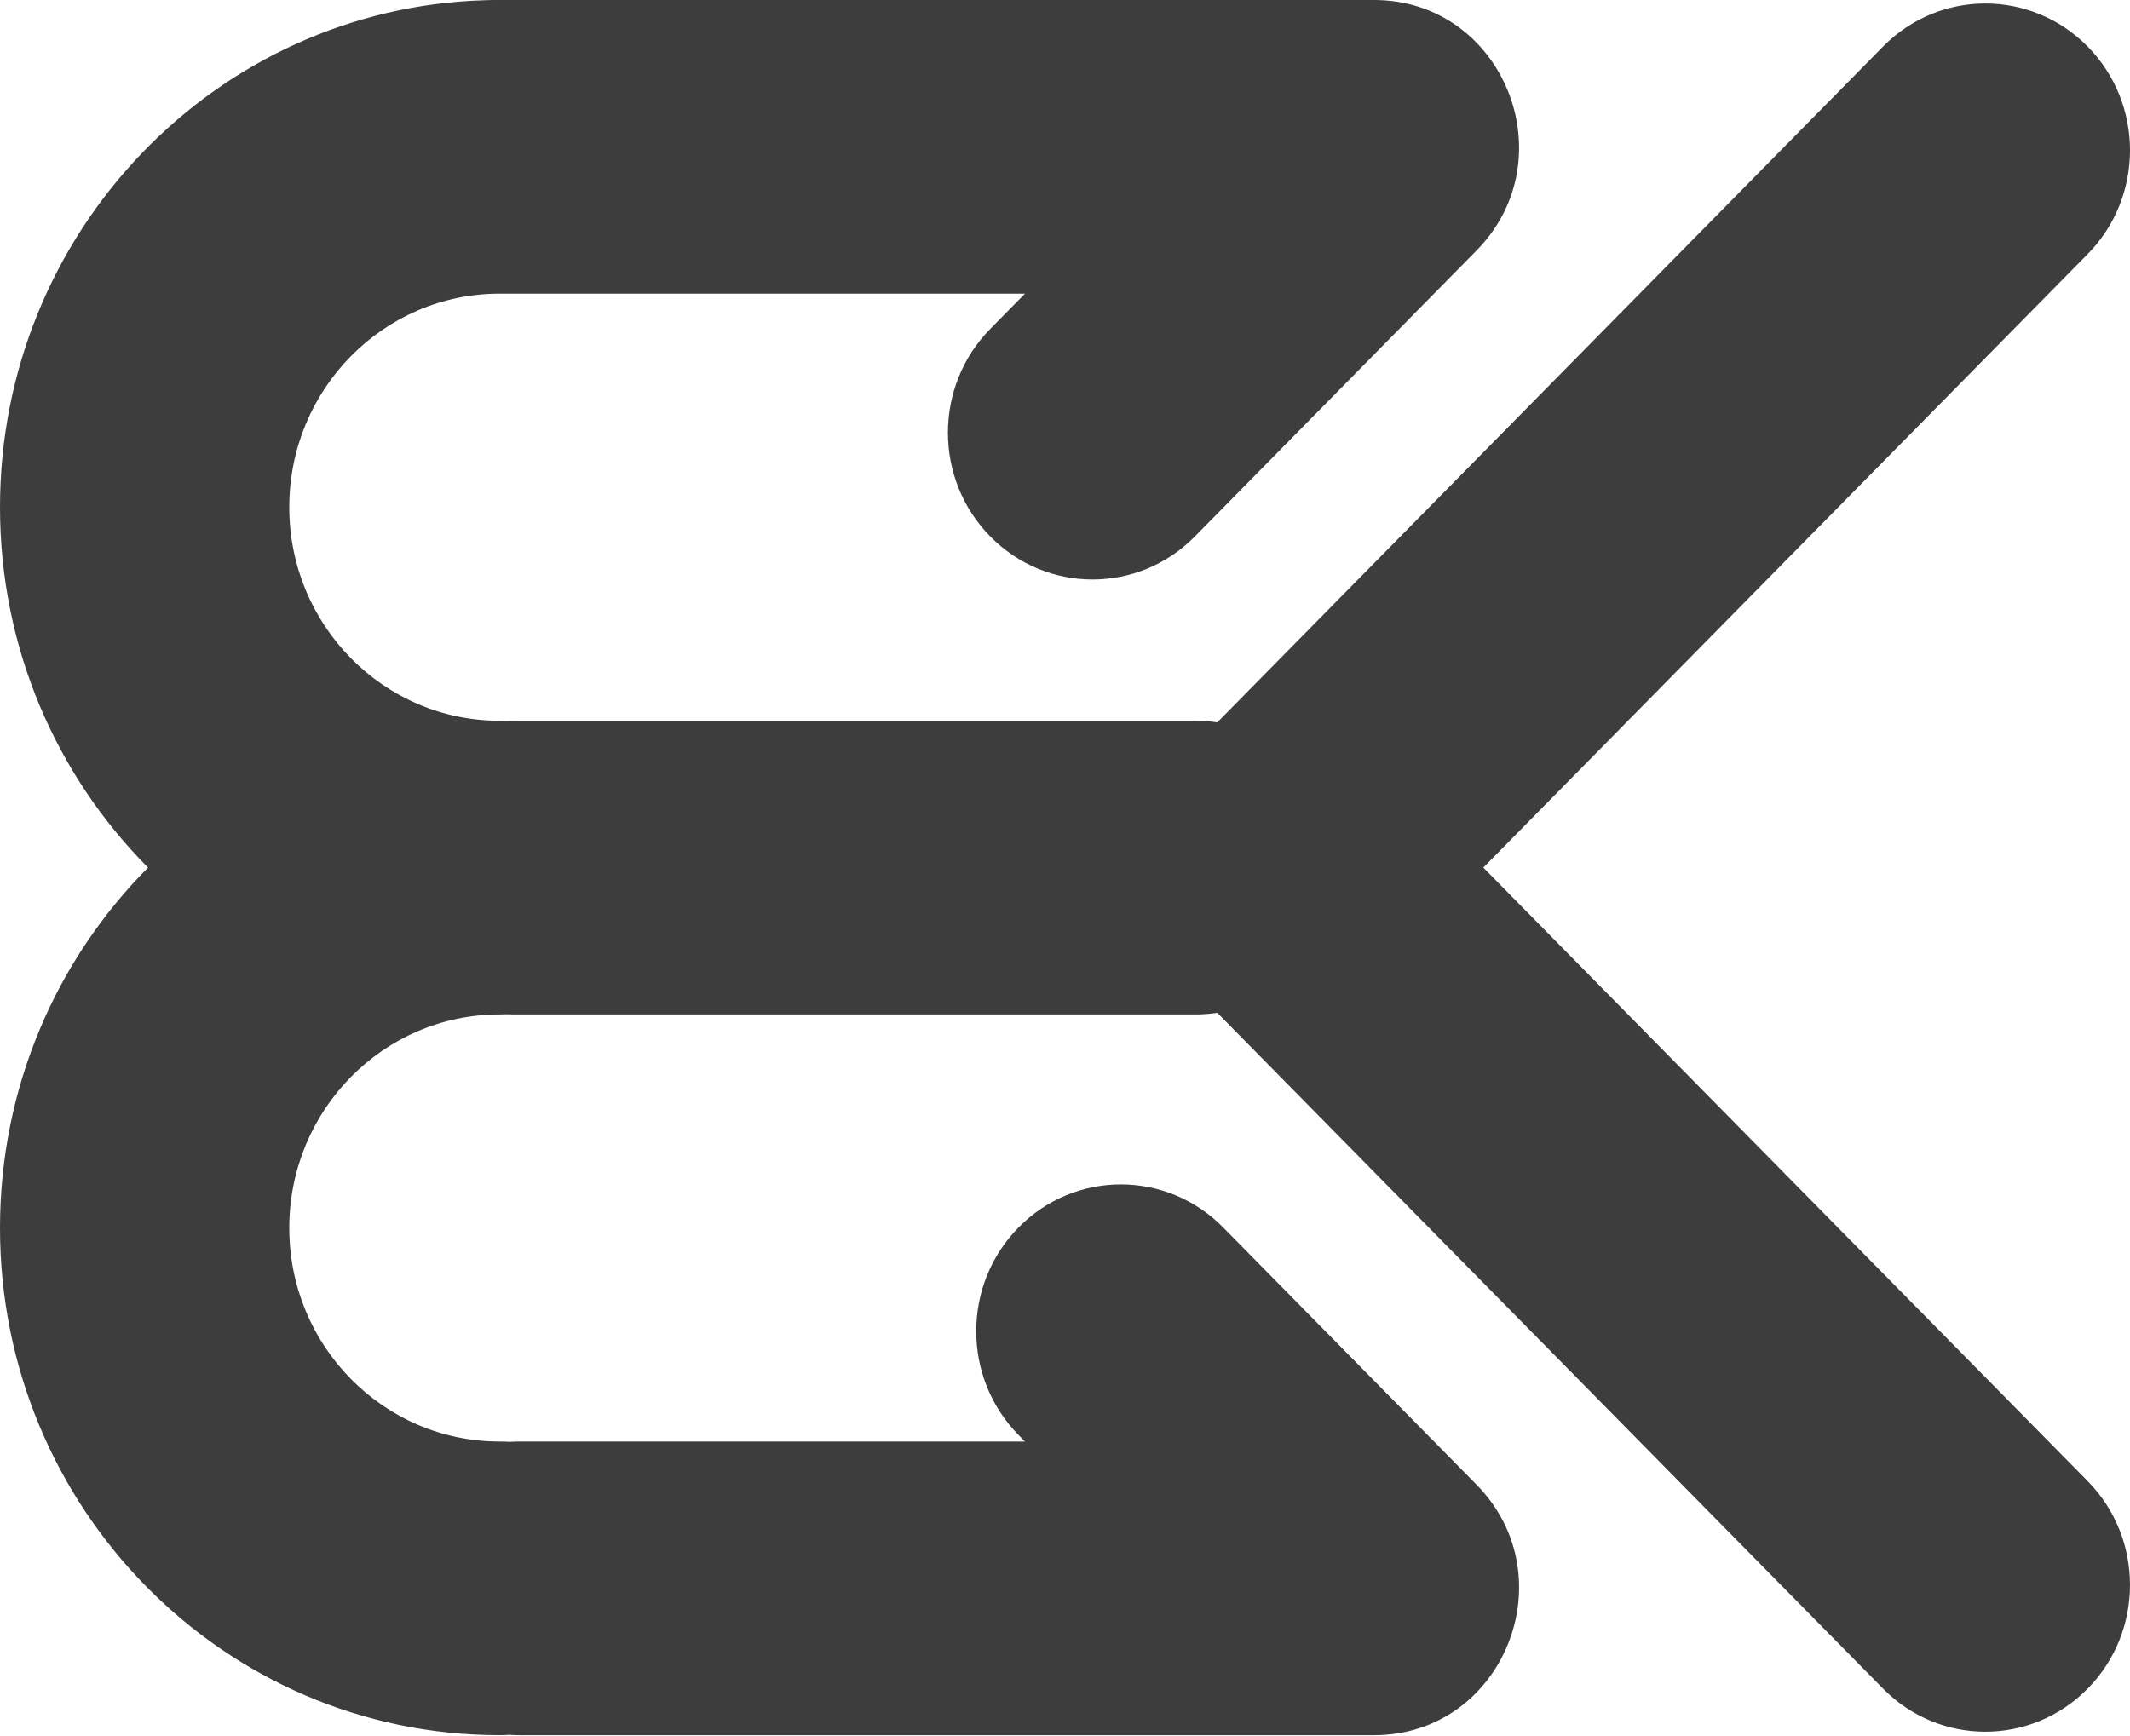
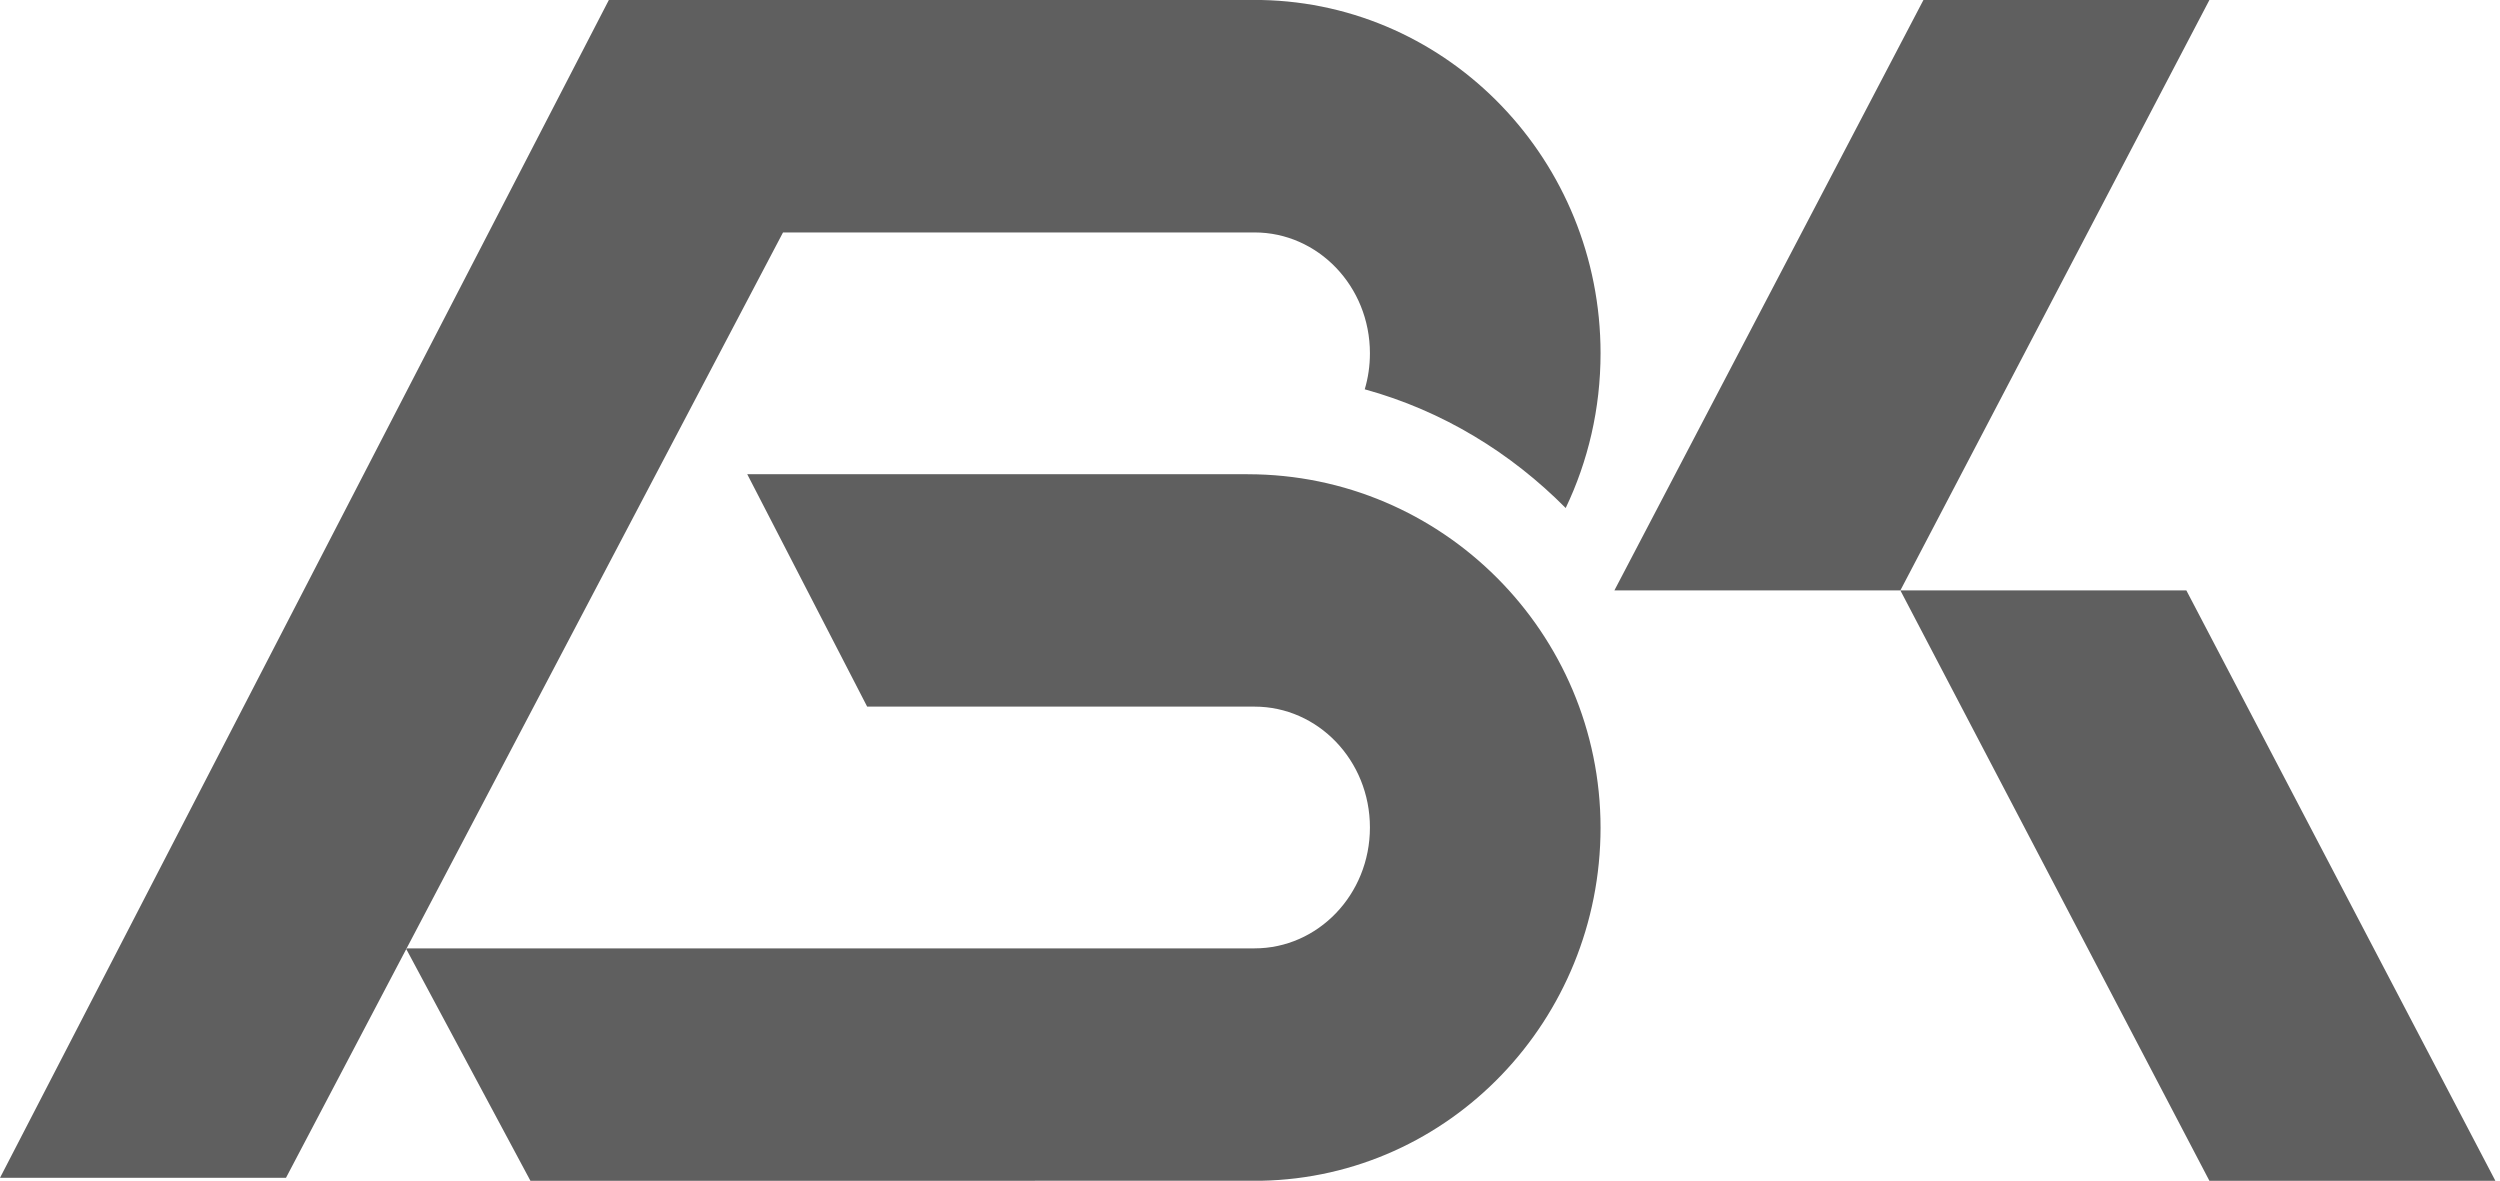
- <svg xmlns="http://www.w3.org/2000/svg" width="81px" height="66px" viewBox="0 0 81 66" version="1.1">
+ <svg xmlns="http://www.w3.org/2000/svg" width="271px" height="128px" viewBox="0 0 271 128" version="1.1">
  <defs />
  <g id="Page-1" stroke="none" stroke-width="1" fill="none" fill-rule="evenodd">
-     <path d="M56.408,33 L79.389,9.665 C81.537,7.484 81.537,3.948 79.389,1.768 C77.241,-0.413 73.758,-0.413 71.611,1.768 L46.291,27.477 C46.023,27.437 45.748,27.415 45.469,27.415 L19.5,27.415 C19.416,27.415 19.332,27.417 19.25,27.421 C19.167,27.417 19.084,27.415 19,27.415 C14.582,27.415 11,23.779 11,19.292 C11,14.806 14.582,11.169 19,11.169 L38.978,11.169 L37.659,12.509 C35.511,14.69 35.511,18.226 37.659,20.407 C39.806,22.588 43.289,22.588 45.437,20.407 L56.145,9.533 C59.611,6.016 57.157,0 52.257,0 L18.744,0 C18.643,0 18.544,0.003 18.445,0.008 C8.209,0.306 0,8.826 0,19.292 C0,24.654 2.154,29.504 5.63,33 C2.154,36.496 0,41.346 0,46.708 C0,57.363 8.507,66 19,66 C19.125,66 19.248,65.996 19.372,65.987 C19.494,65.996 19.619,66 19.744,66 L52.257,66 C57.157,66 59.611,59.984 56.145,56.467 L46.513,46.686 C44.365,44.505 40.883,44.505 38.735,46.686 C36.587,48.867 36.587,52.402 38.735,54.584 L38.978,54.831 L19.744,54.831 C19.619,54.831 19.494,54.835 19.372,54.843 C19.248,54.835 19.125,54.831 19,54.831 C14.582,54.831 11,51.194 11,46.708 C11,42.221 14.582,38.585 19,38.585 C19.084,38.585 19.167,38.583 19.25,38.579 C19.332,38.583 19.416,38.585 19.5,38.585 L45.469,38.585 C45.748,38.585 46.023,38.563 46.291,38.523 L71.611,64.232 C73.758,66.413 77.241,66.413 79.389,64.232 C81.537,62.052 81.537,58.516 79.389,56.335 L56.408,33 Z" id="Fill-1-Copy" fill="#3D3D3D" />
+     <g id="Group-6" fill="#5F5F5F">
+       <path d="M135.25,51.402 L135.25,51.408 C156.367,51.408 173.487,68.612 173.5,89.725 C173.487,110.563 157.15,127.595 136.731,127.993 L57.5,128 L44,102.803 L136,102.803 C142.848,102.803 148.5,96.992 148.5,89.701 C148.5,82.409 142.848,76.598 136,76.598 L94,76.598 L81,51.402 L135.25,51.402 Z M147.938,42.201 C148.303,40.971 148.5,39.661 148.5,38.299 C148.5,31.008 142.848,25.197 136,25.197 L84.879,25.197 L31,127.677 L0,127.677 L66,0 L136.731,0 C157.158,0.405 173.5,17.45 173.5,38.299 C173.5,44.308 172.143,50.001 169.721,55.07 C163.826,49.12 156.413,44.533 147.938,42.201 Z" id="Combined-Shape" />
+       <polygon id="Combined-Shape-Copy-14" points="206 64 239.5 0 208.5 0 175 64 206 64" />
+       <polygon id="Combined-Shape-Copy-15" transform="translate(238.2502, 96) scale(-1, 1) translate(-238.2502, -96) " points="237 128 270.5 64 239.5 64 206 128 237 128" />
+     </g>
  </g>
</svg>
